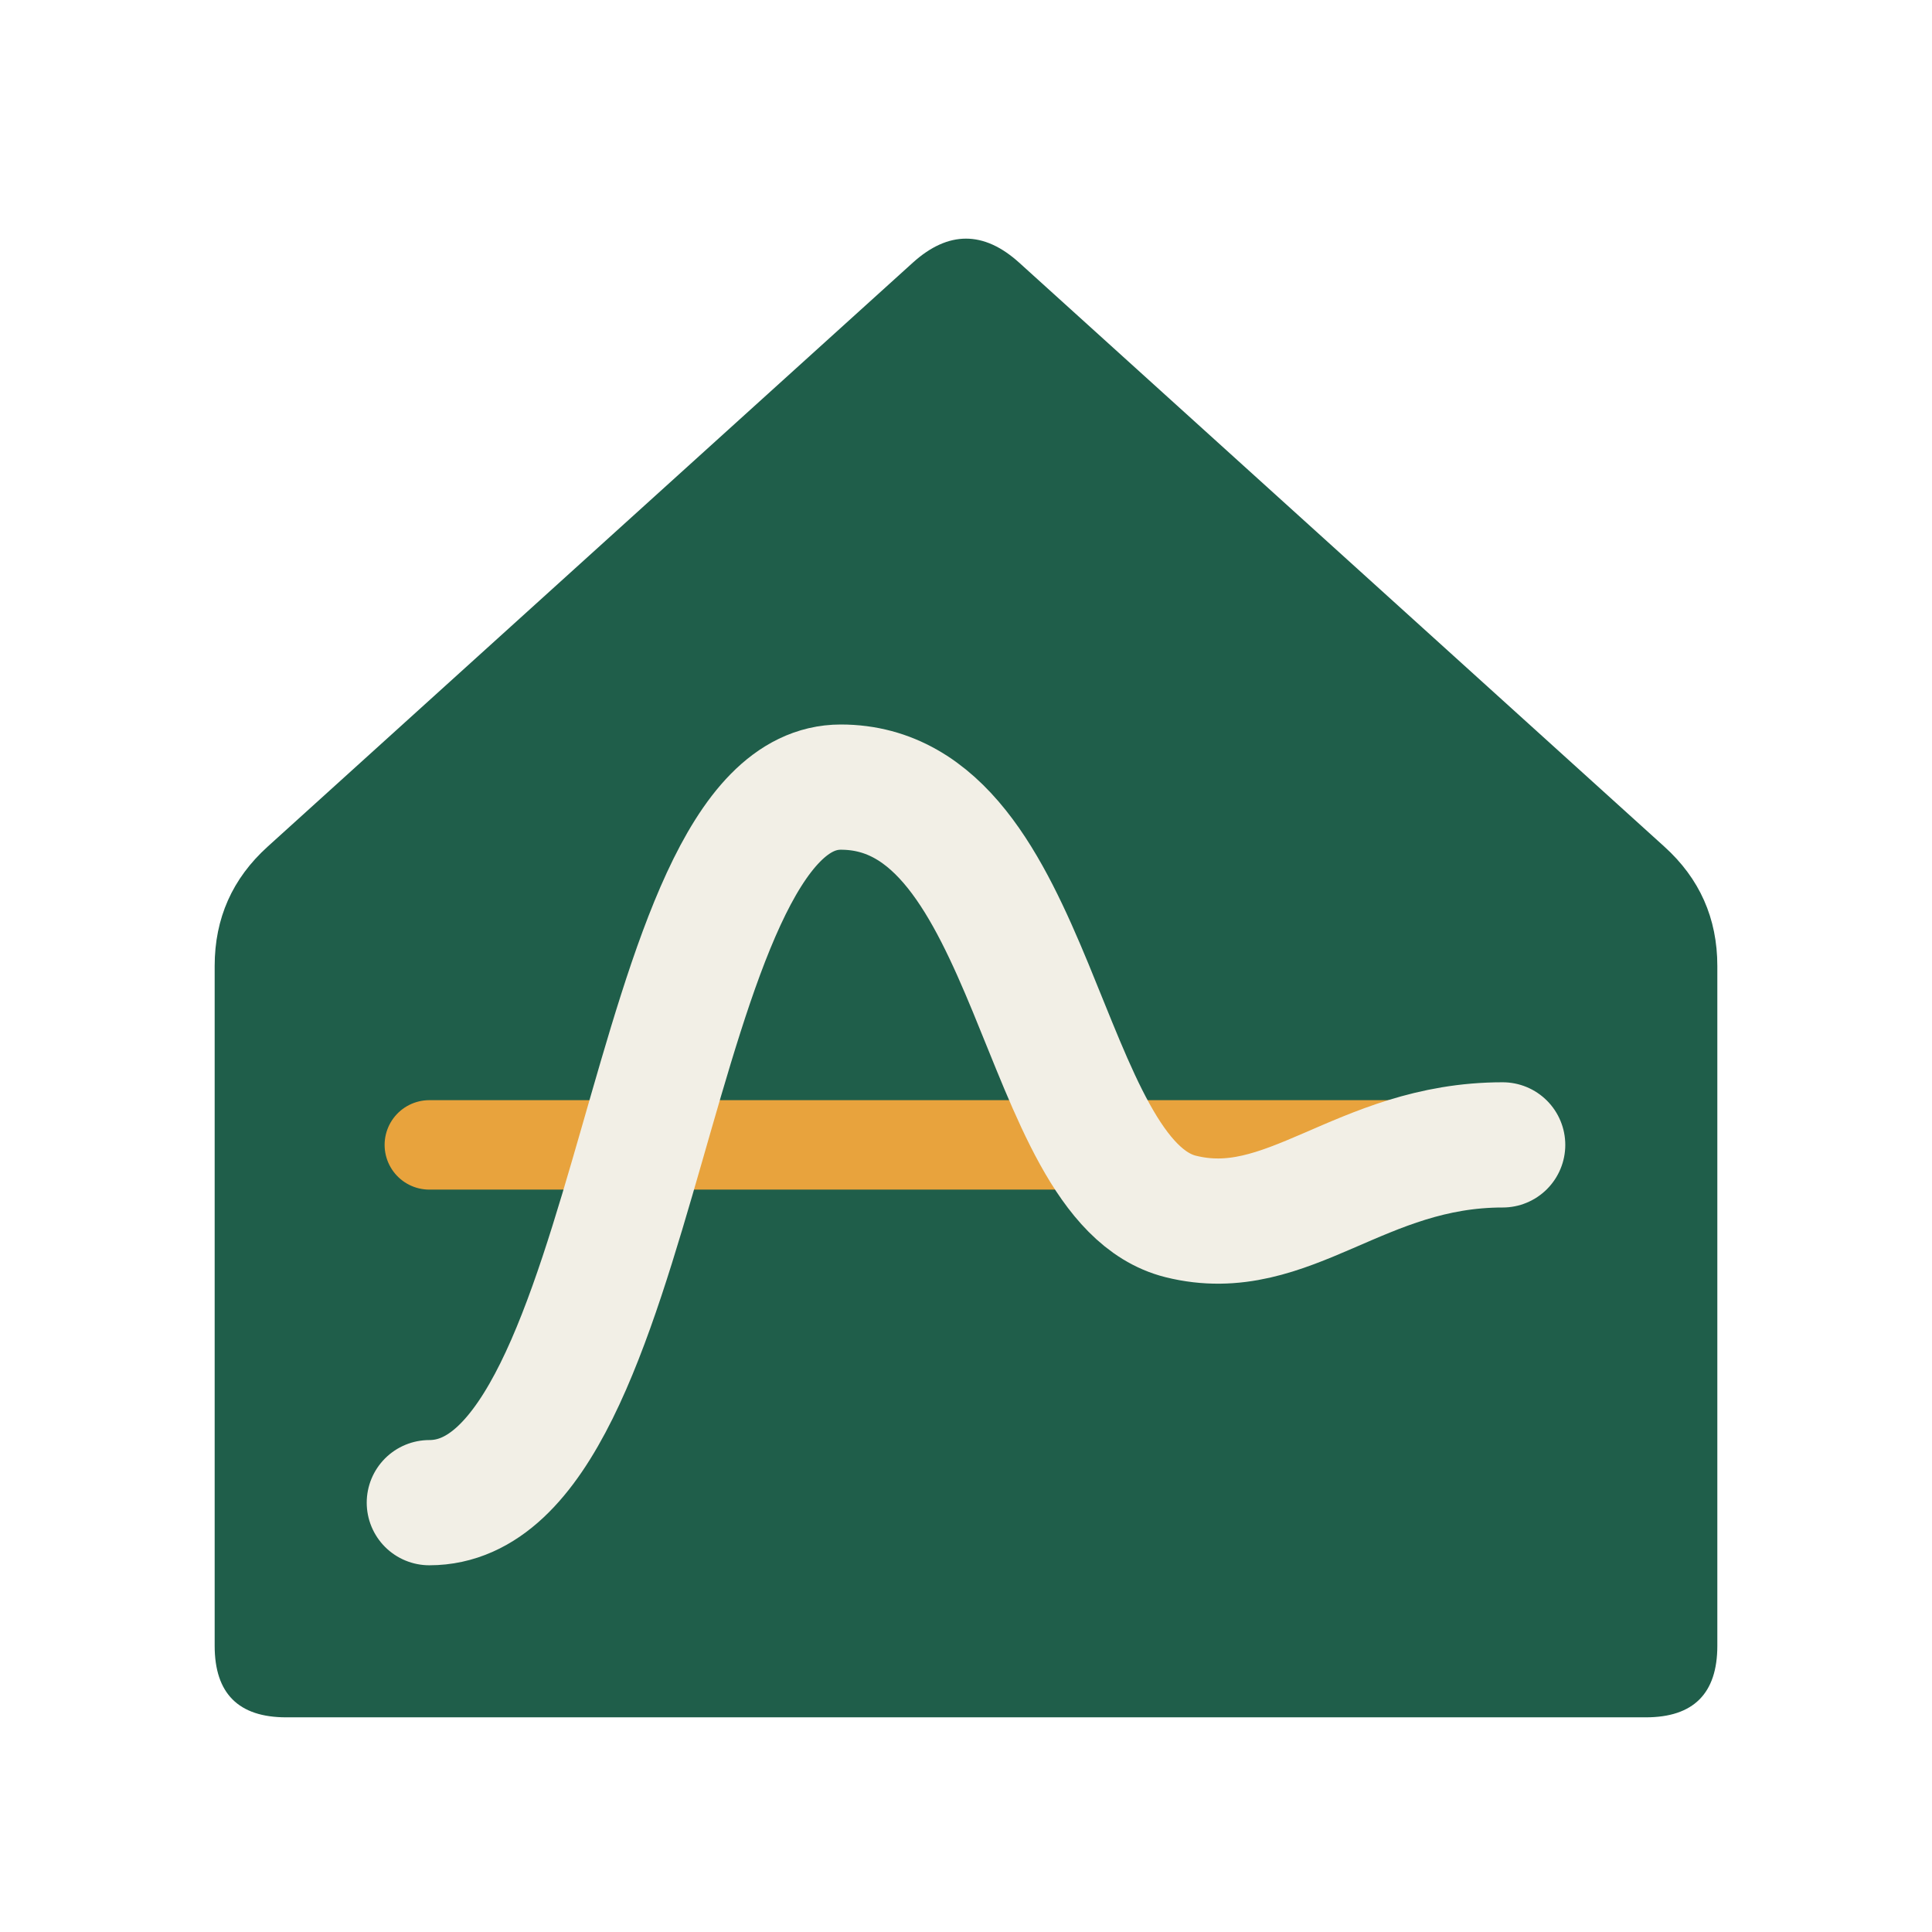
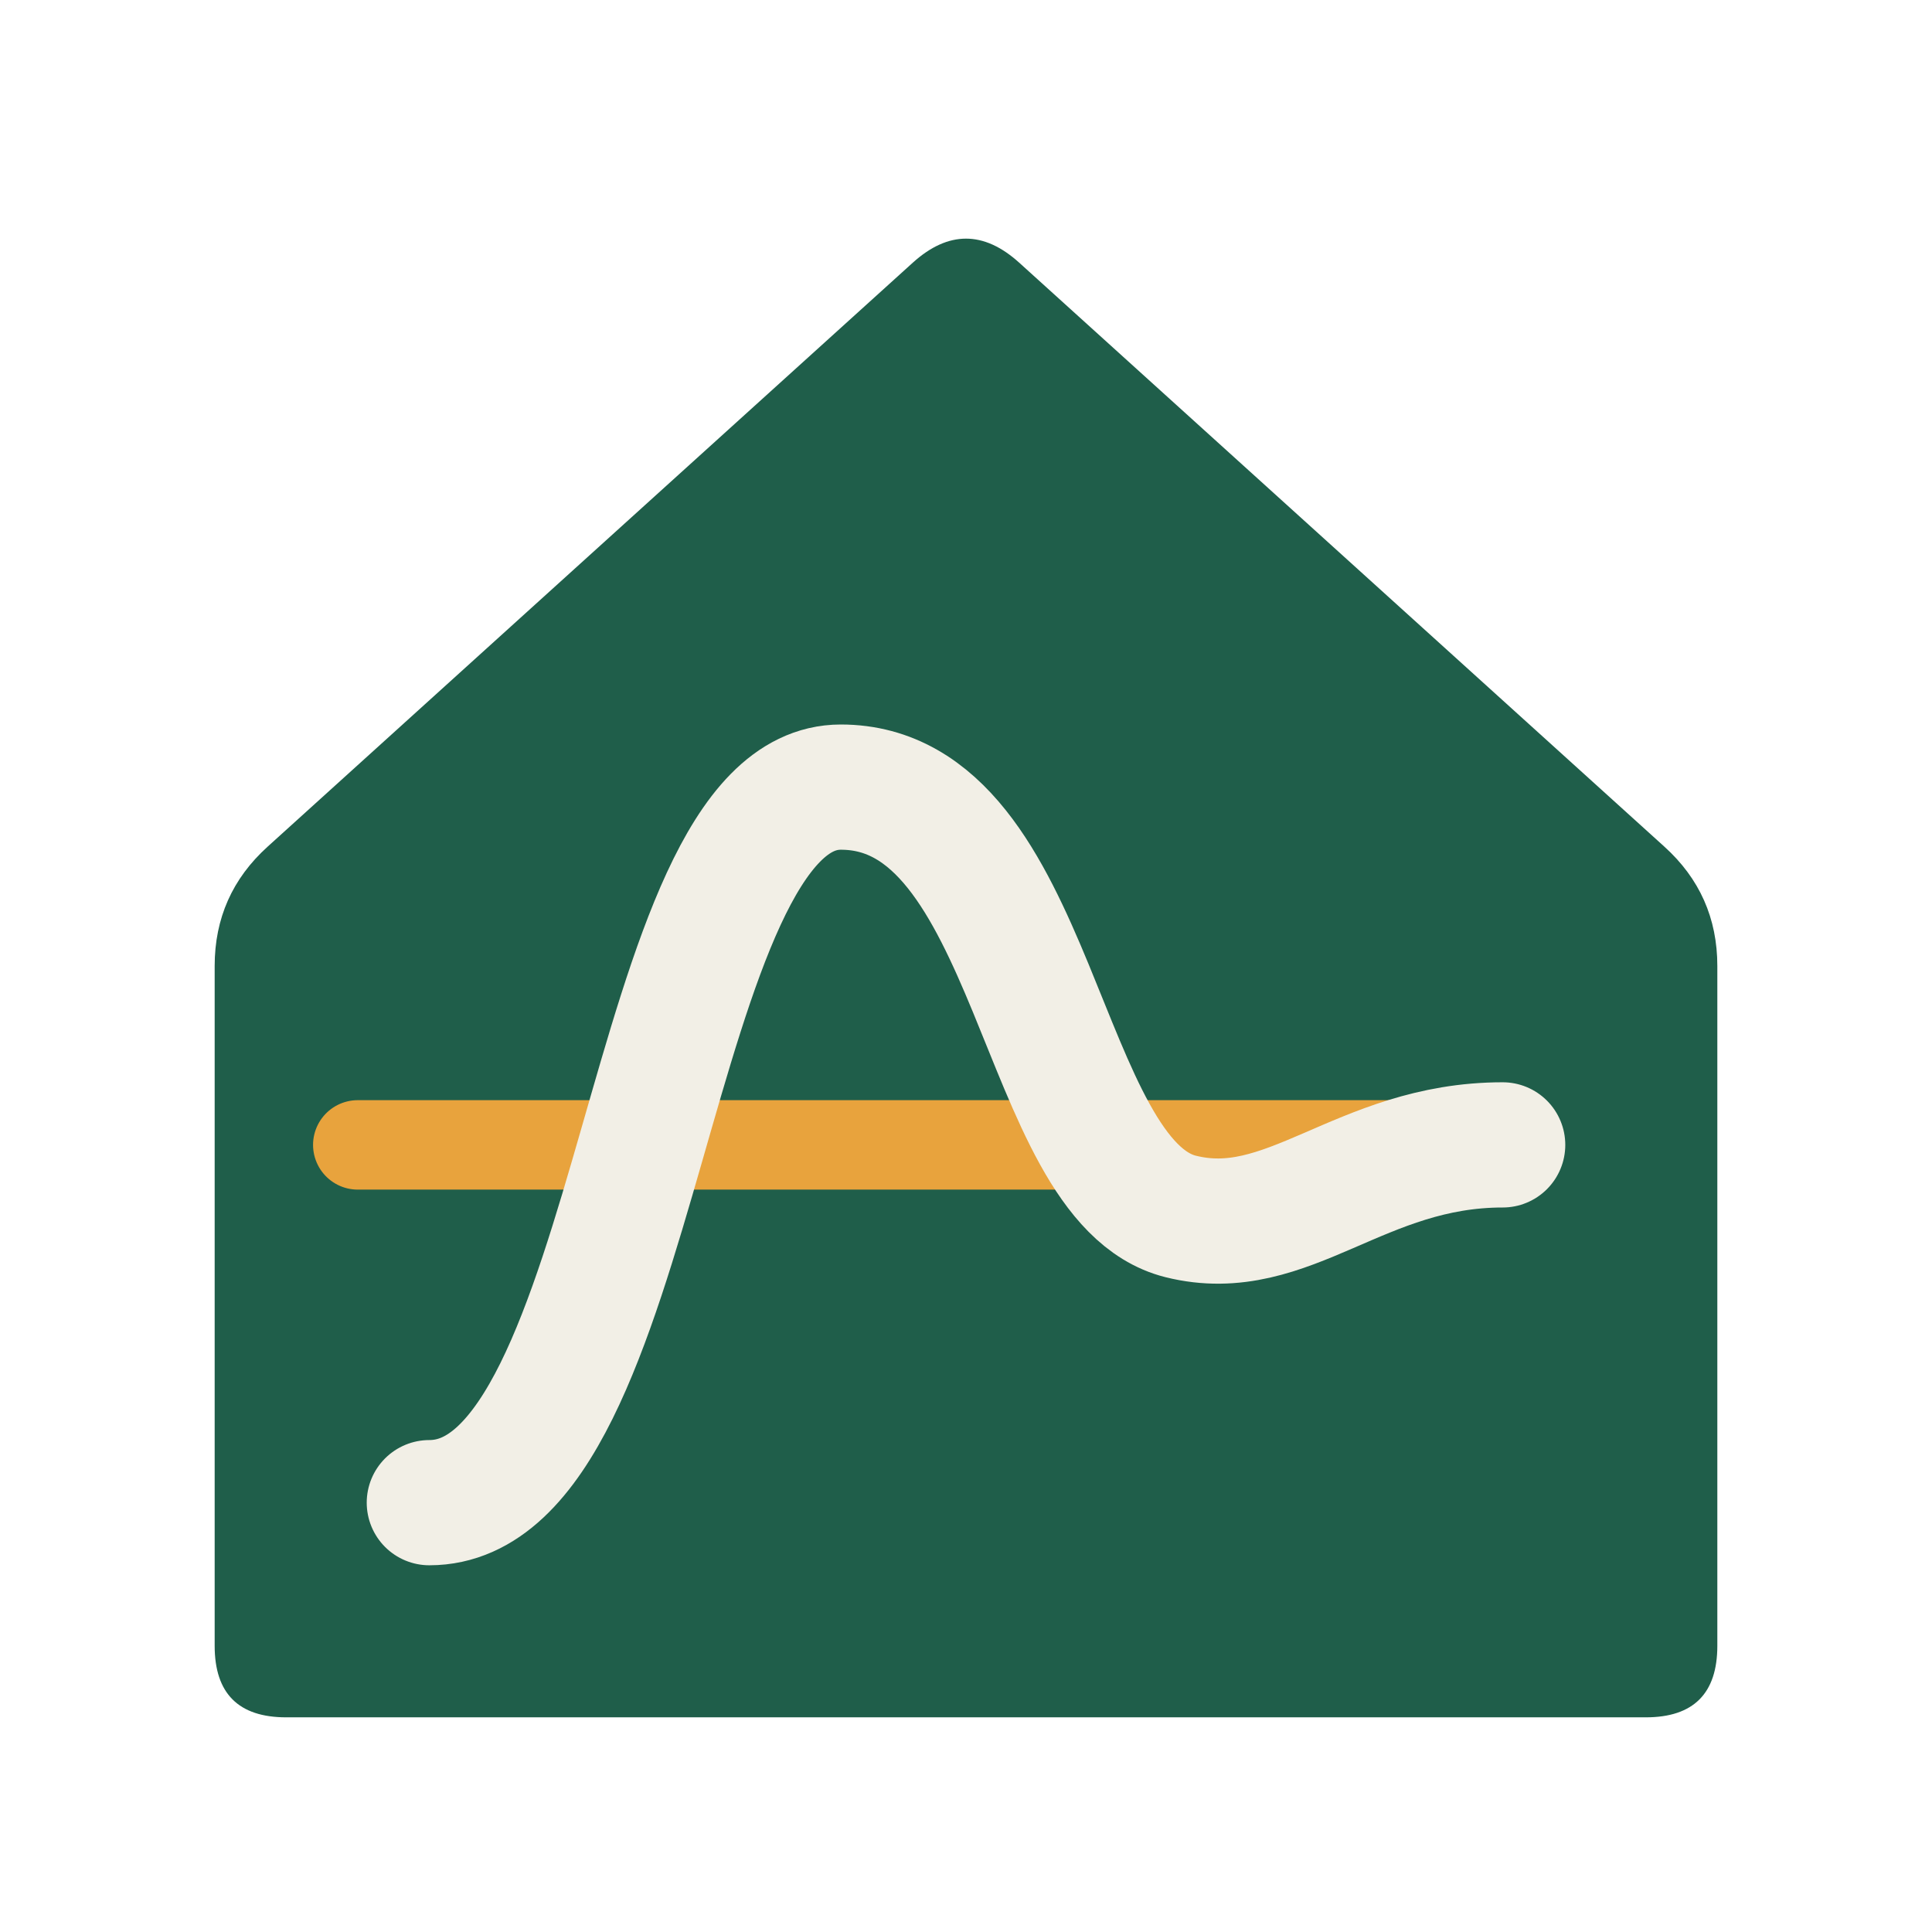
<svg xmlns="http://www.w3.org/2000/svg" viewBox="0 0 108 108" width="108" height="108">
  <path d="M51.03,14.68 Q54,12 56.97,14.68 L93.03,47.32 Q96,50 96.00,54.00 L96.00,92.00 Q96,96 92.00,96.00 L16.00,96.00 Q12,96 12.00,92.00 L12.00,54.00 Q12,50 14.97,47.32 Z" fill="#1F5E4A" />
-   <path d="M24,64 H84" stroke="#E8A33D" stroke-width="5" stroke-linecap="round" />
+   <path d="M20,64 H84" stroke="#E8A33D" stroke-width="5" stroke-linecap="round" />
  <path d="M24,84 C36,84 36,44 47,44 C58,44 58,66 66,68 C72,69.5 76,64 84,64" fill="none" stroke="#F2EFE6" stroke-width="7" stroke-linecap="round" stroke-linejoin="round" />
</svg>
